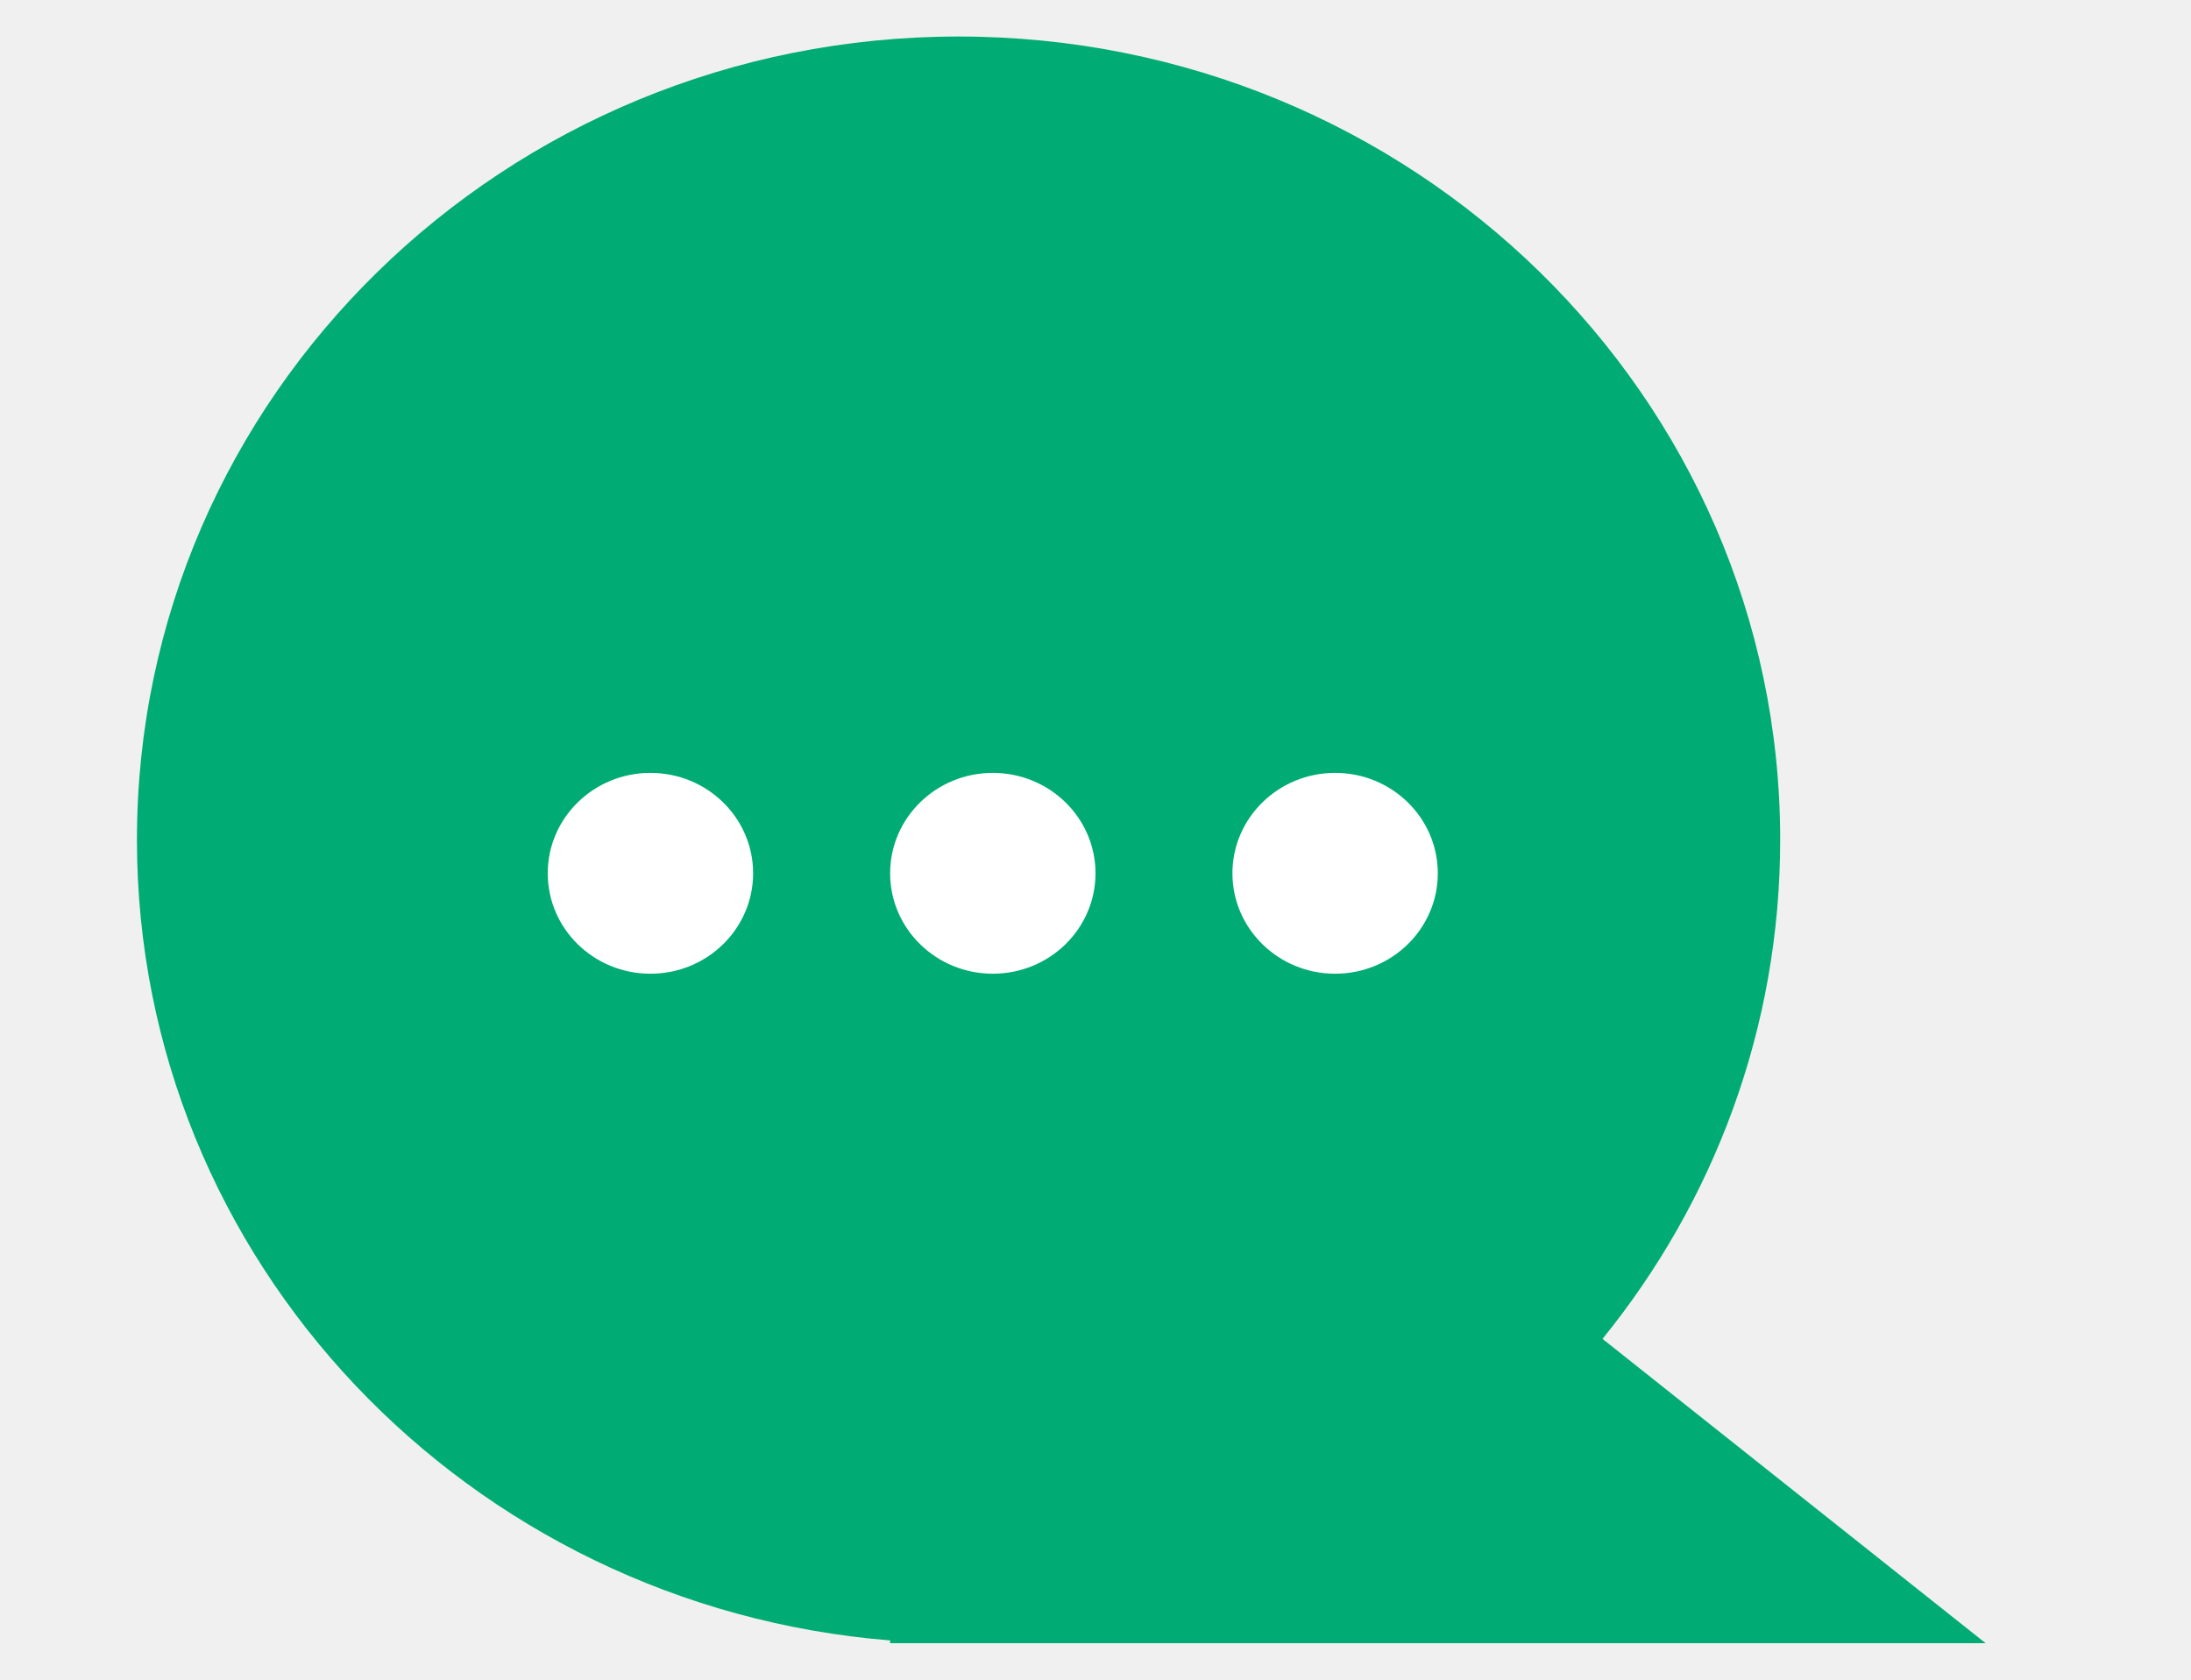
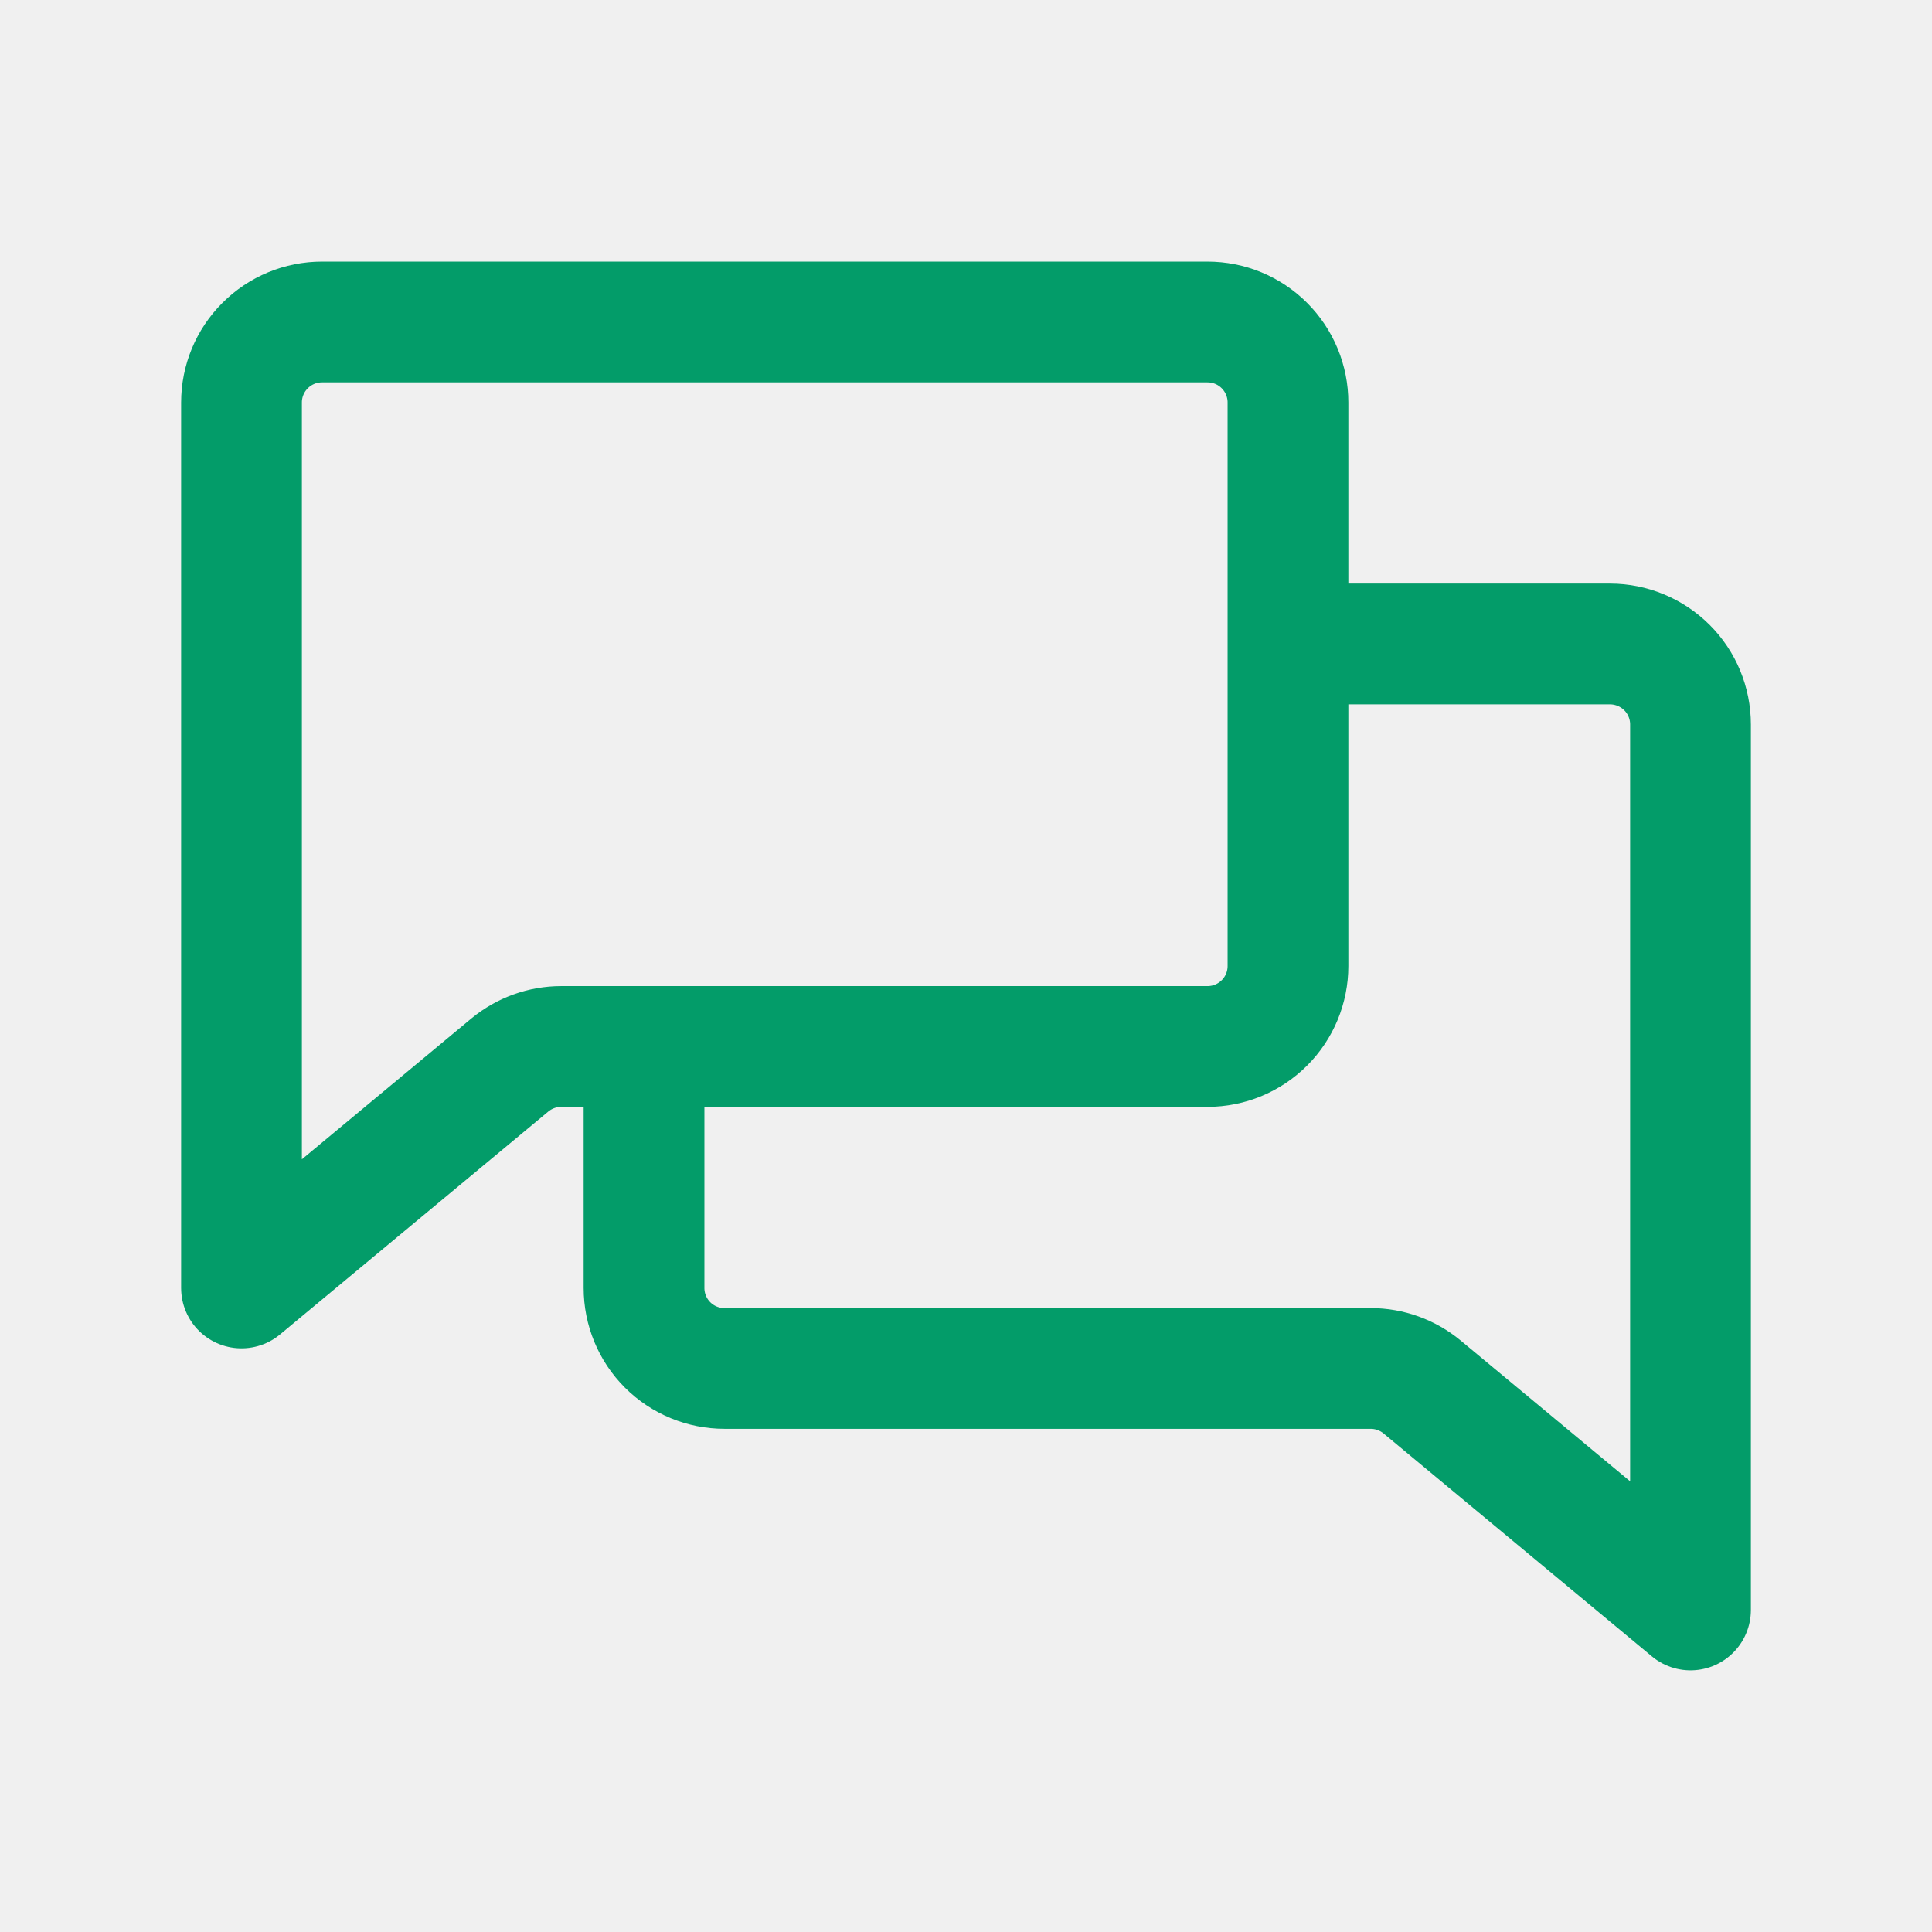
- <svg xmlns="http://www.w3.org/2000/svg" width="30" height="23" viewBox="0 0 30 23" fill="none">
-   <path fill-rule="evenodd" clip-rule="evenodd" d="M21.942 18.333C23.465 16.456 24.375 14.082 24.375 11.5C24.375 5.425 19.338 0.5 13.125 0.5C6.912 0.5 1.875 5.425 1.875 11.5C1.875 17.266 6.413 21.997 12.188 22.462V22.5H13.125H27.188L21.942 18.333Z" fill="#00AC73" />
-   <ellipse cx="8.906" cy="11.958" rx="1.406" ry="1.375" fill="white" />
-   <ellipse cx="13.594" cy="11.958" rx="1.406" ry="1.375" fill="white" />
-   <ellipse cx="18.281" cy="11.958" rx="1.406" ry="1.375" fill="white" />
+ <svg xmlns="http://www.w3.org/2000/svg" width="32" height="32" viewBox="0 0 32 32" fill="none">
+   <path d="M21.333 10.666H26.667C27.02 10.666 27.359 10.807 27.61 11.057C27.86 11.307 28 11.646 28 12V26.666L23.556 22.974C23.316 22.775 23.014 22.666 22.703 22.666H12C11.646 22.666 11.307 22.526 11.057 22.276C10.807 22.026 10.667 21.687 10.667 21.333V17.333M21.333 10.666V6.666C21.333 6.313 21.193 5.974 20.943 5.724C20.693 5.473 20.354 5.333 20 5.333H5.333C4.98 5.333 4.641 5.473 4.391 5.724C4.14 5.974 4 6.313 4 6.666V21.333L8.444 17.64C8.684 17.442 8.985 17.333 9.297 17.333H10.667M21.333 10.666V16C21.333 16.353 21.193 16.692 20.943 16.942C20.693 17.192 20.354 17.333 20 17.333H10.667" stroke="#039C69" stroke-width="2" stroke-linecap="round" stroke-linejoin="round" />
</svg>
